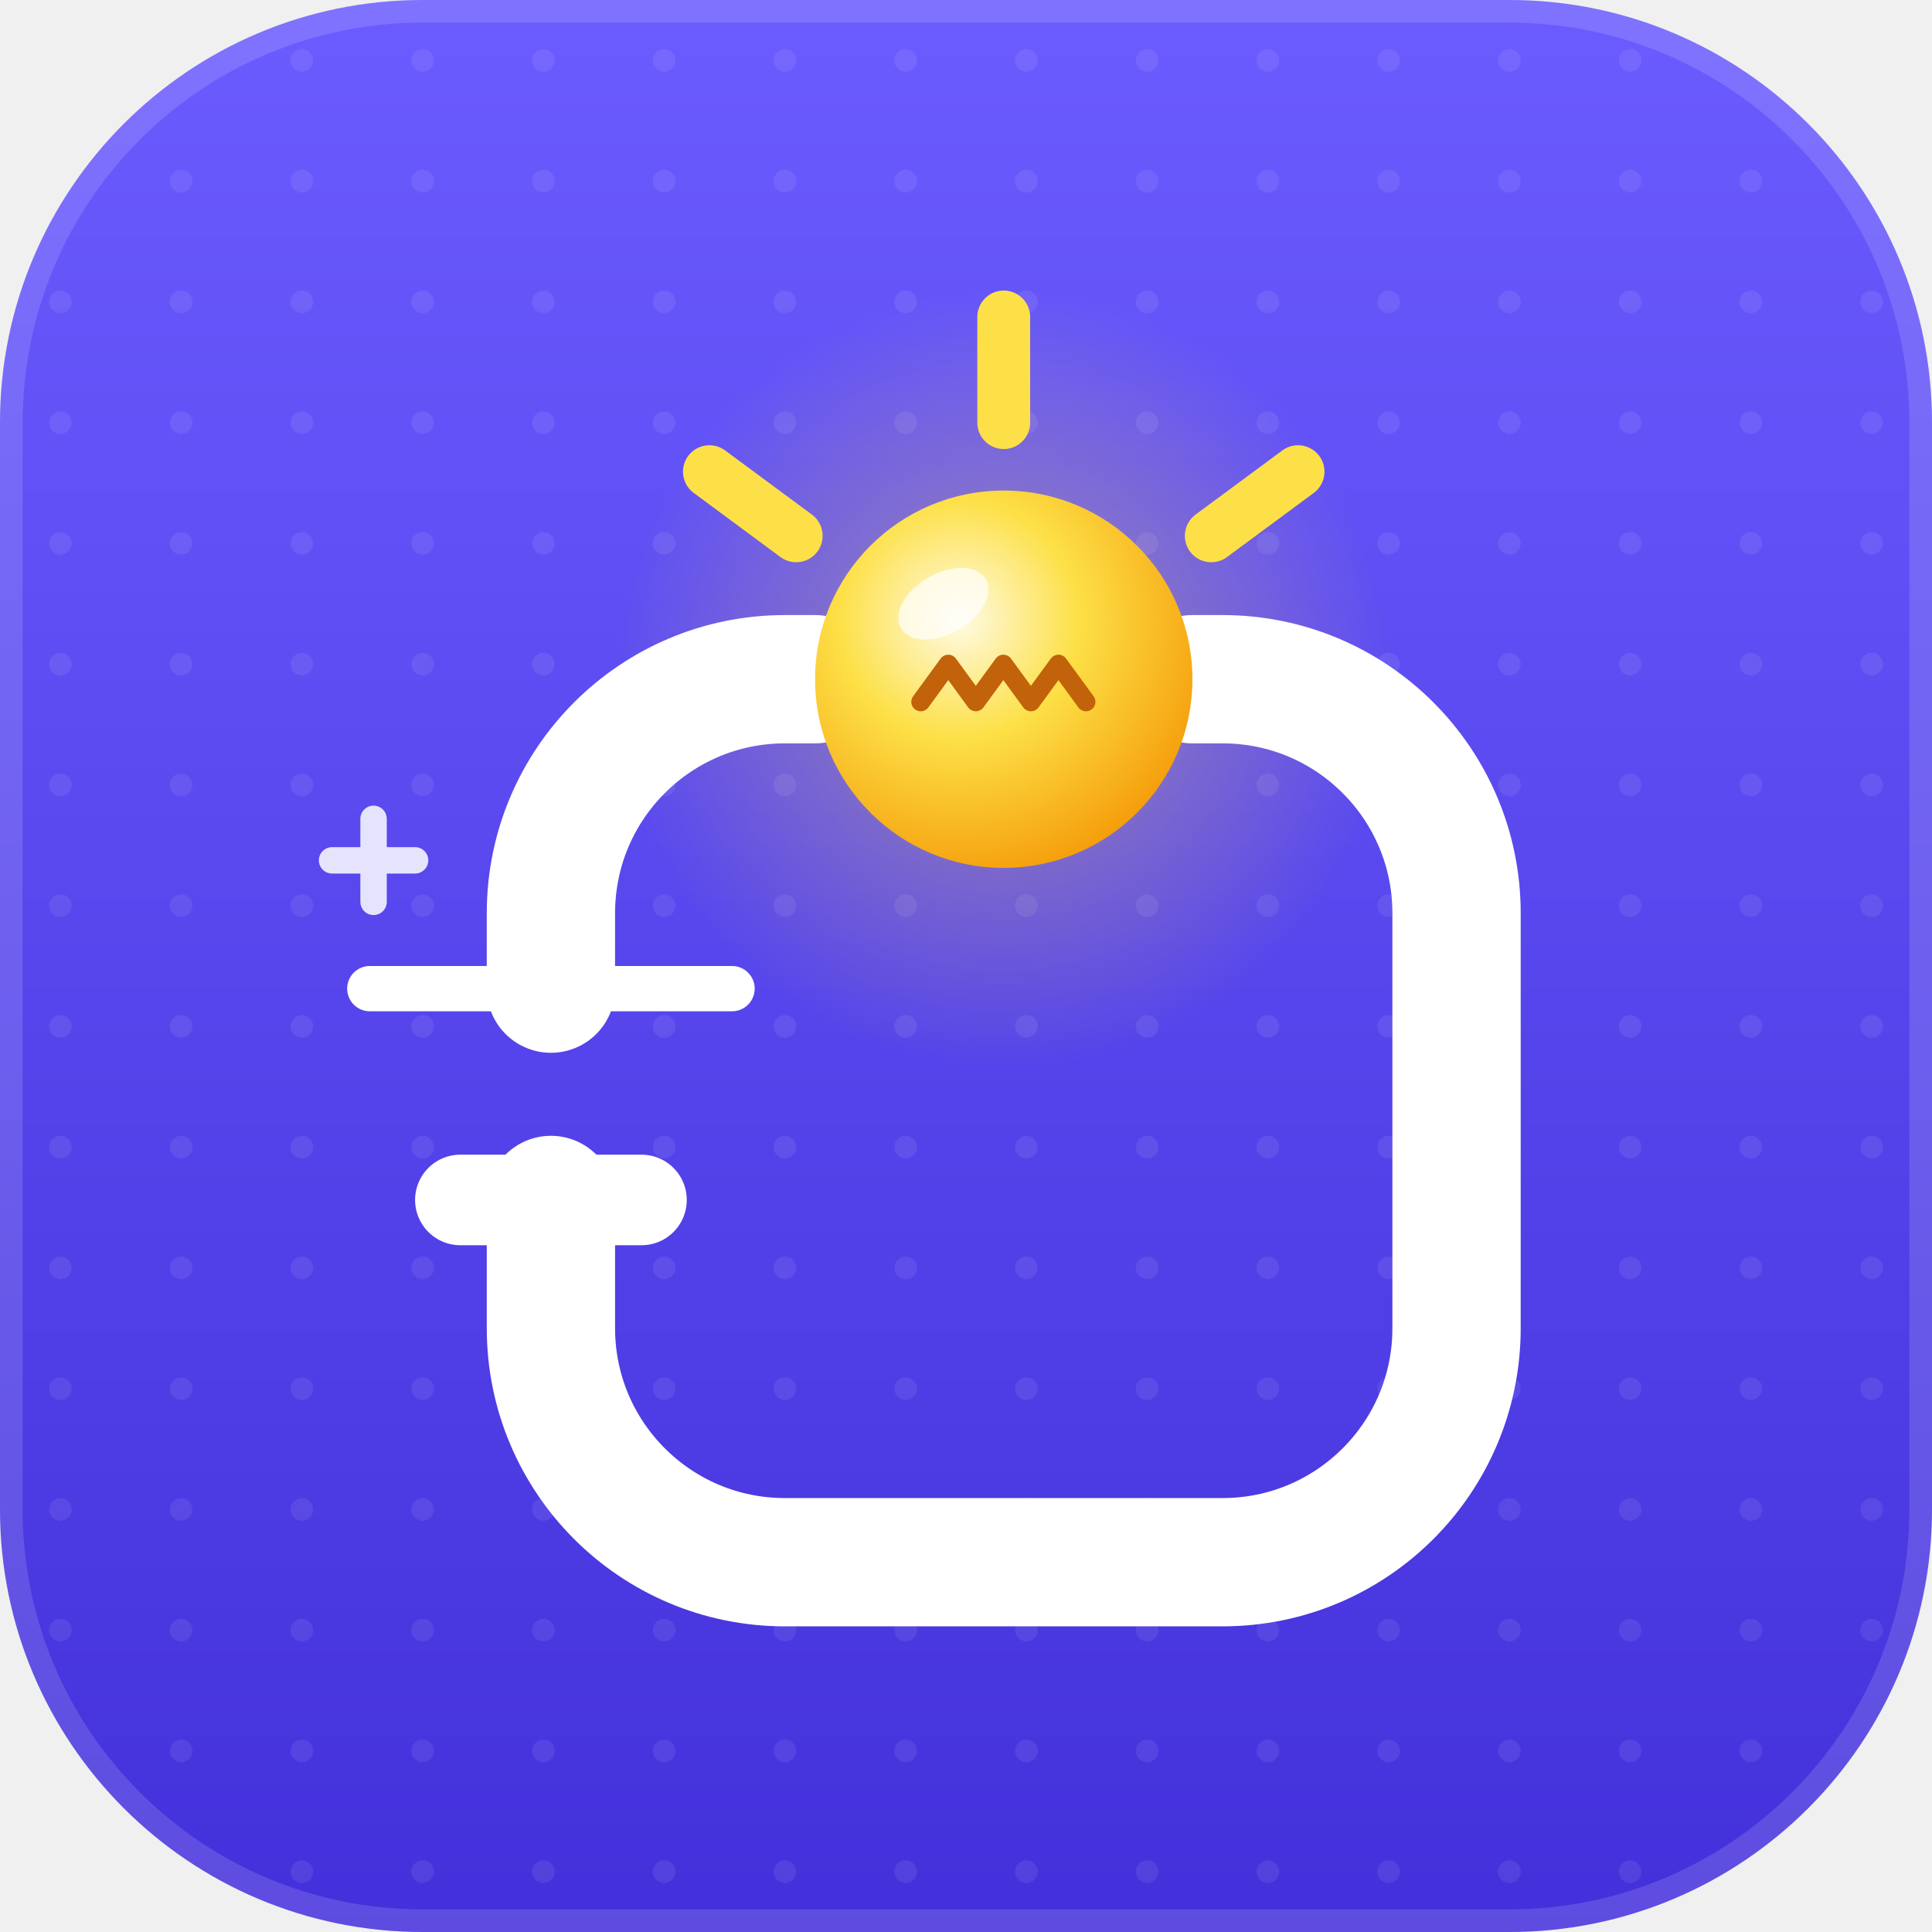
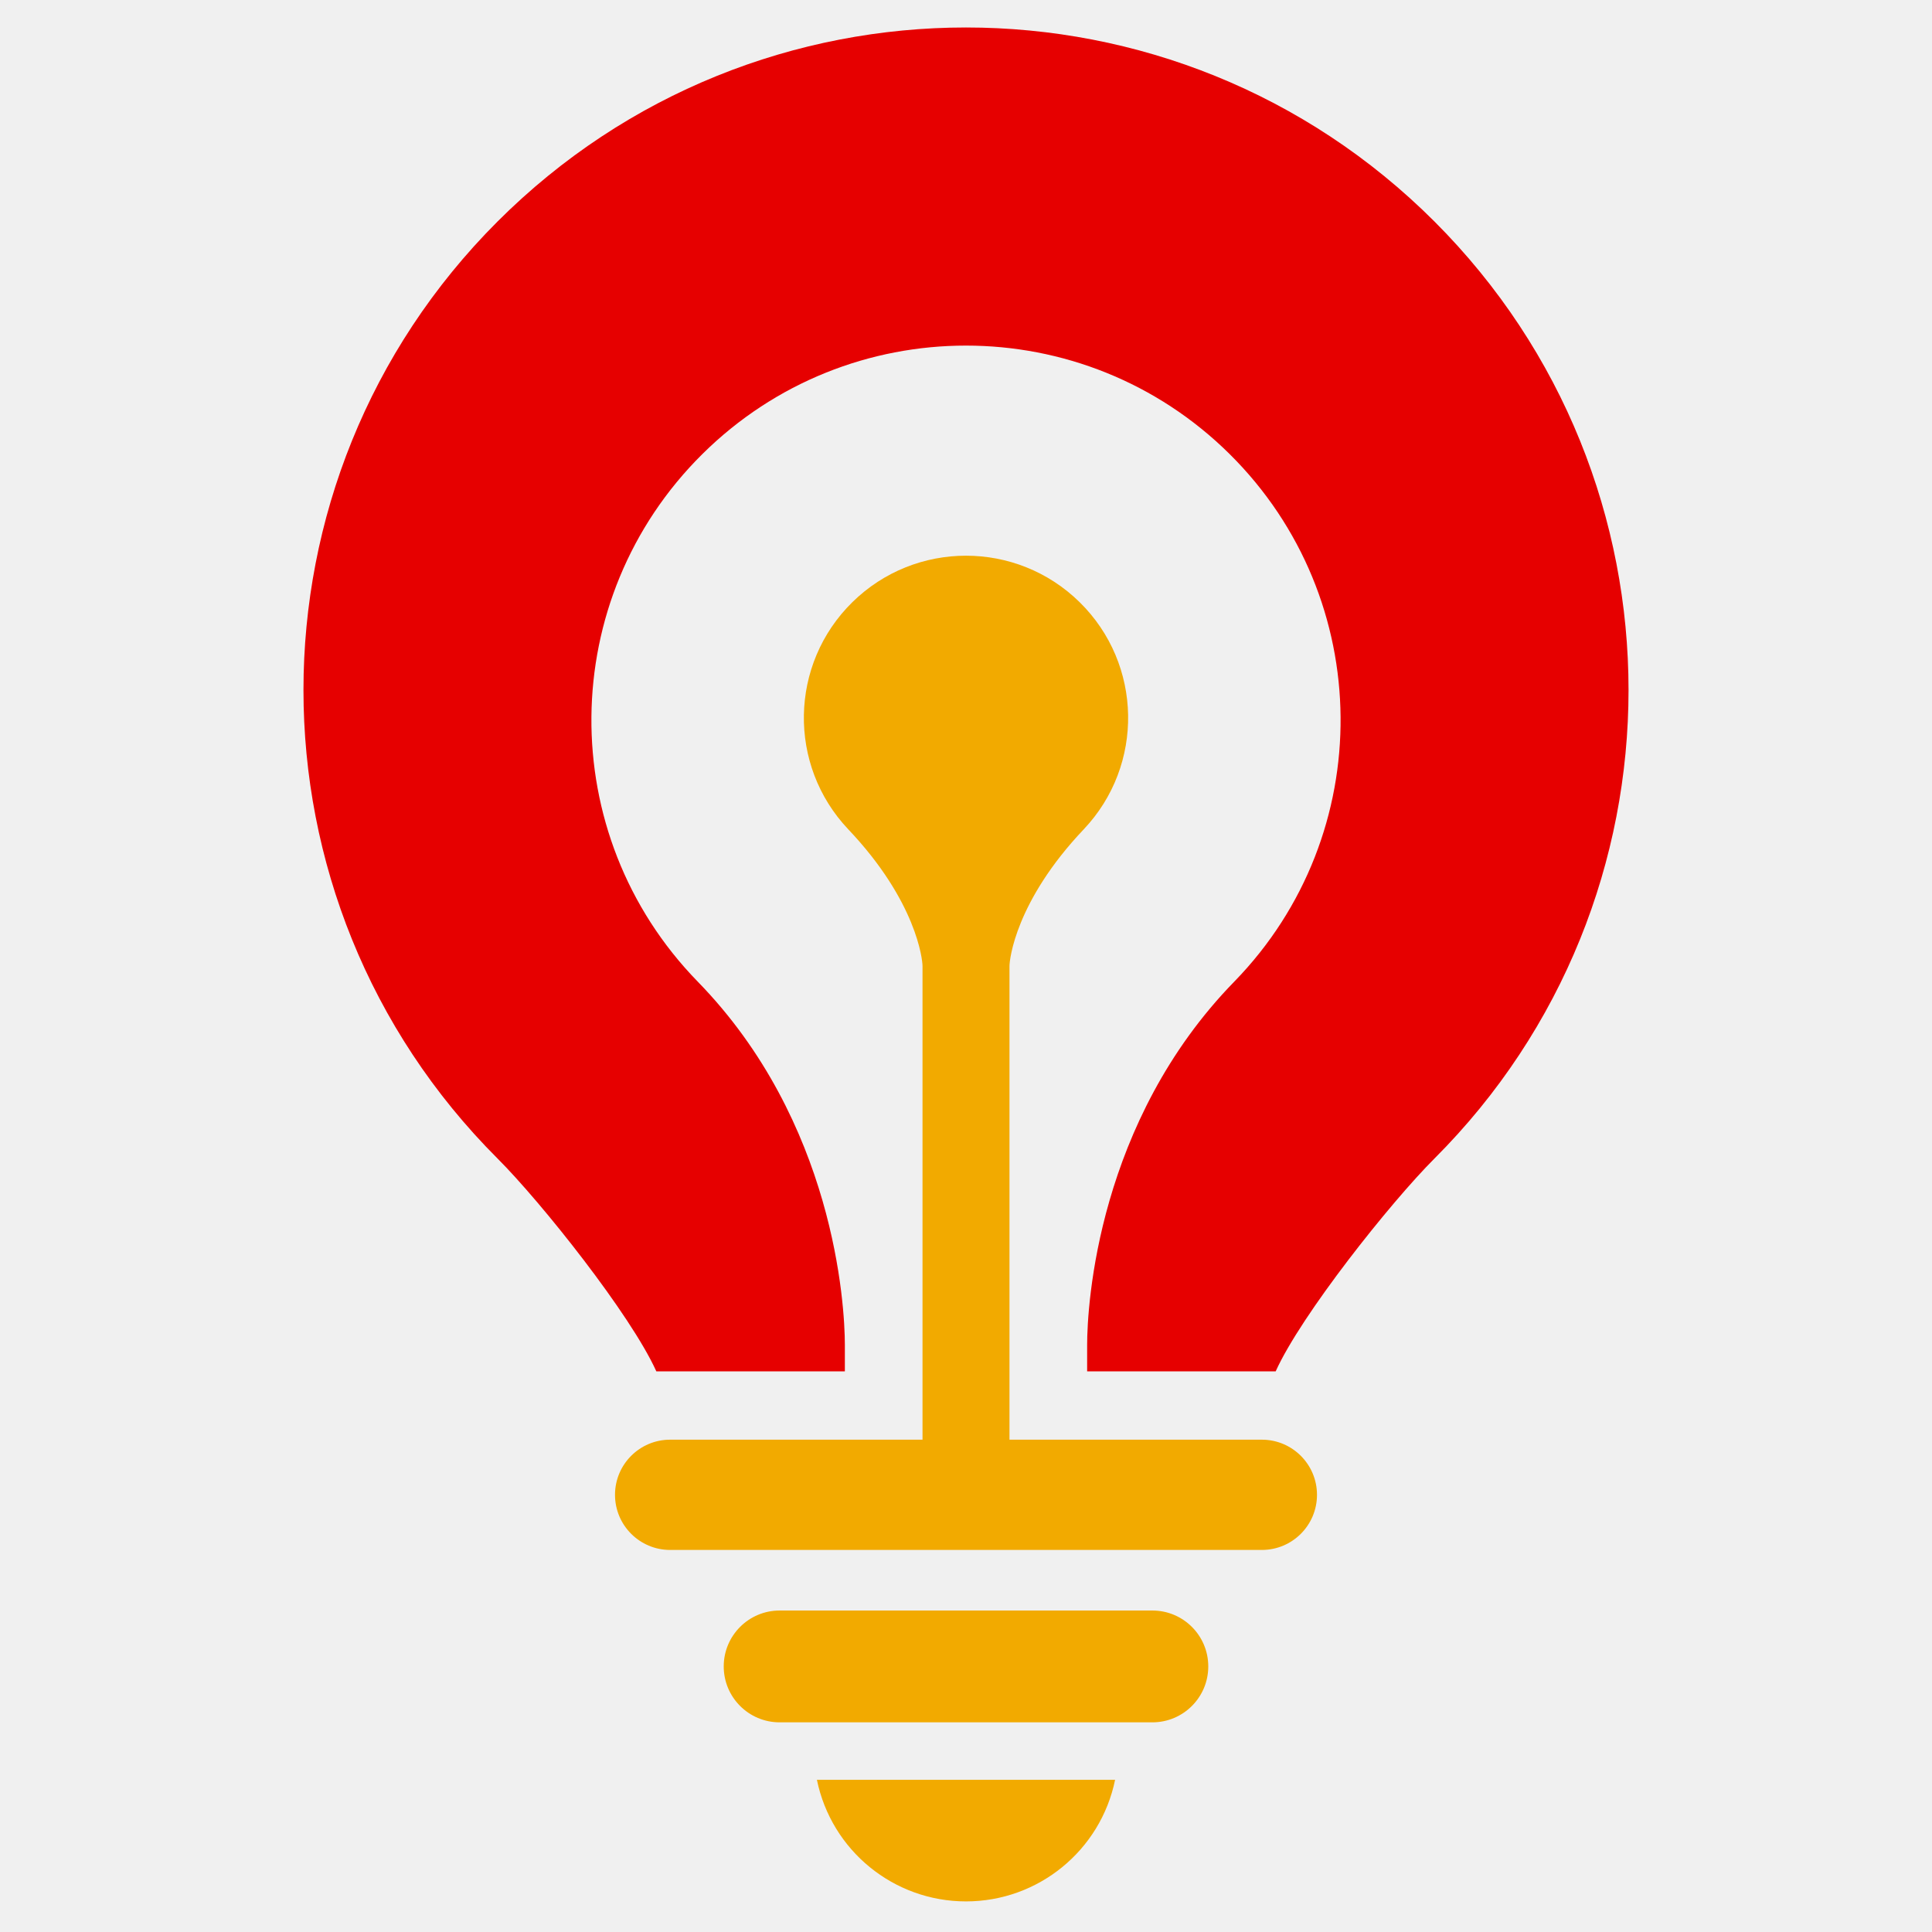
- <svg xmlns="http://www.w3.org/2000/svg" viewBox="0 0 512 512">
-   <defs>
-     <linearGradient id="tile" x1="0" y1="0" x2="0" y2="1">
-       <stop offset="0" stop-color="#6b5cff" />
-       <stop offset="1" stop-color="#4330da" />
-     </linearGradient>
-     <pattern id="holes" width="32" height="32" patternUnits="userSpaceOnUse" x="10" y="10">
-       <circle cx="6" cy="6" r="3" fill="#fff" />
-     </pattern>
-     <radialGradient id="glow" cx="0.5" cy="0.5" r="0.5">
-       <stop offset="0" stop-color="#fef08a" stop-opacity="0.6" />
-       <stop offset="0.5" stop-color="#fde047" stop-opacity="0.2" />
-       <stop offset="1" stop-color="#fde047" stop-opacity="0" />
-     </radialGradient>
-     <radialGradient id="bulb" cx="0.38" cy="0.34" r="0.7">
-       <stop offset="0" stop-color="#fffbe6" />
-       <stop offset="0.45" stop-color="#fde047" />
-       <stop offset="1" stop-color="#f59e0b" />
-     </radialGradient>
-     <clipPath id="round">
-       <rect width="512" height="512" rx="112" />
-     </clipPath>
-   </defs>
-   <g clip-path="url(#round)">
-     <rect width="512" height="512" fill="url(#tile)" />
-     <rect width="512" height="512" fill="url(#holes)" opacity="0.08" />
-   </g>
-   <rect x="3" y="3" width="506" height="506" rx="109" fill="none" stroke="#fff" stroke-opacity="0.14" stroke-width="6" />
-   <g id="mark">
-     <circle cx="266" cy="180" r="104" fill="url(#glow)" />
-     <g fill="none" stroke="#fff" stroke-linecap="round" stroke-linejoin="round">
-       <path d="M216 180H208a62 62 0 0 0-62 62V262M146 318V352a62 62 0 0 0 62 62H324a62 62 0 0 0 62-62V242a62 62 0 0 0-62-62H316" stroke-width="34" />
-       <path d="M98 262H194" stroke-width="12" />
-       <path d="M122 318H170" stroke-width="24" />
-       <path d="M88 228H110M99 217V239" stroke-width="7" stroke-opacity="0.85" />
-     </g>
-     <g stroke="#fde047" stroke-width="14" stroke-linecap="round">
-       <path d="M266 112V84" />
-       <path d="M321 142L344 125" />
-       <path d="M211 142L188 125" />
-     </g>
-     <circle cx="266" cy="180" r="50" fill="url(#bulb)" />
-     <path d="M244 186l7.3-10 7.3 10 7.3-10 7.3 10 7.3-10 7.3 10" fill="none" stroke="#c2620a" stroke-width="5" stroke-linecap="round" stroke-linejoin="round" />
-     <ellipse cx="250" cy="160" rx="13" ry="8" fill="#fff" opacity="0.7" transform="rotate(-30 250 160)" />
+ <svg xmlns="http://www.w3.org/2000/svg" viewBox="179 179 622 622">
+   <path fill="#E60000" d="M390.3 620.5C382.1 602.3 353.3 566.1 339.2 552A213.3 213.3 0 1 1 640.8 552C626.7 566.1 597.9 602.3 589.7 620.5H529V612C529 599 532.4 540.1 576.4 495A120.6 120.6 0 1 0 403.6 495C447.6 540.1 451 599 451 612V620.5Z" />
+   <g fill="#F2AA00">
+     <path d="M452.1 446C474.1 469.2 476 488 476 490V650H504V490C504 488 505.9 469.2 527.9 446A52.2 52.2 0 1 0 452.1 446Z" />
+     <rect x="377" y="642.5" width="226" height="35.5" rx="17.75" />
+     <rect x="412" y="697.5" width="156" height="36" rx="18" />
+     <path d="M442 752H538A49 49 0 0 1 442 752Z" />
  </g>
</svg>
